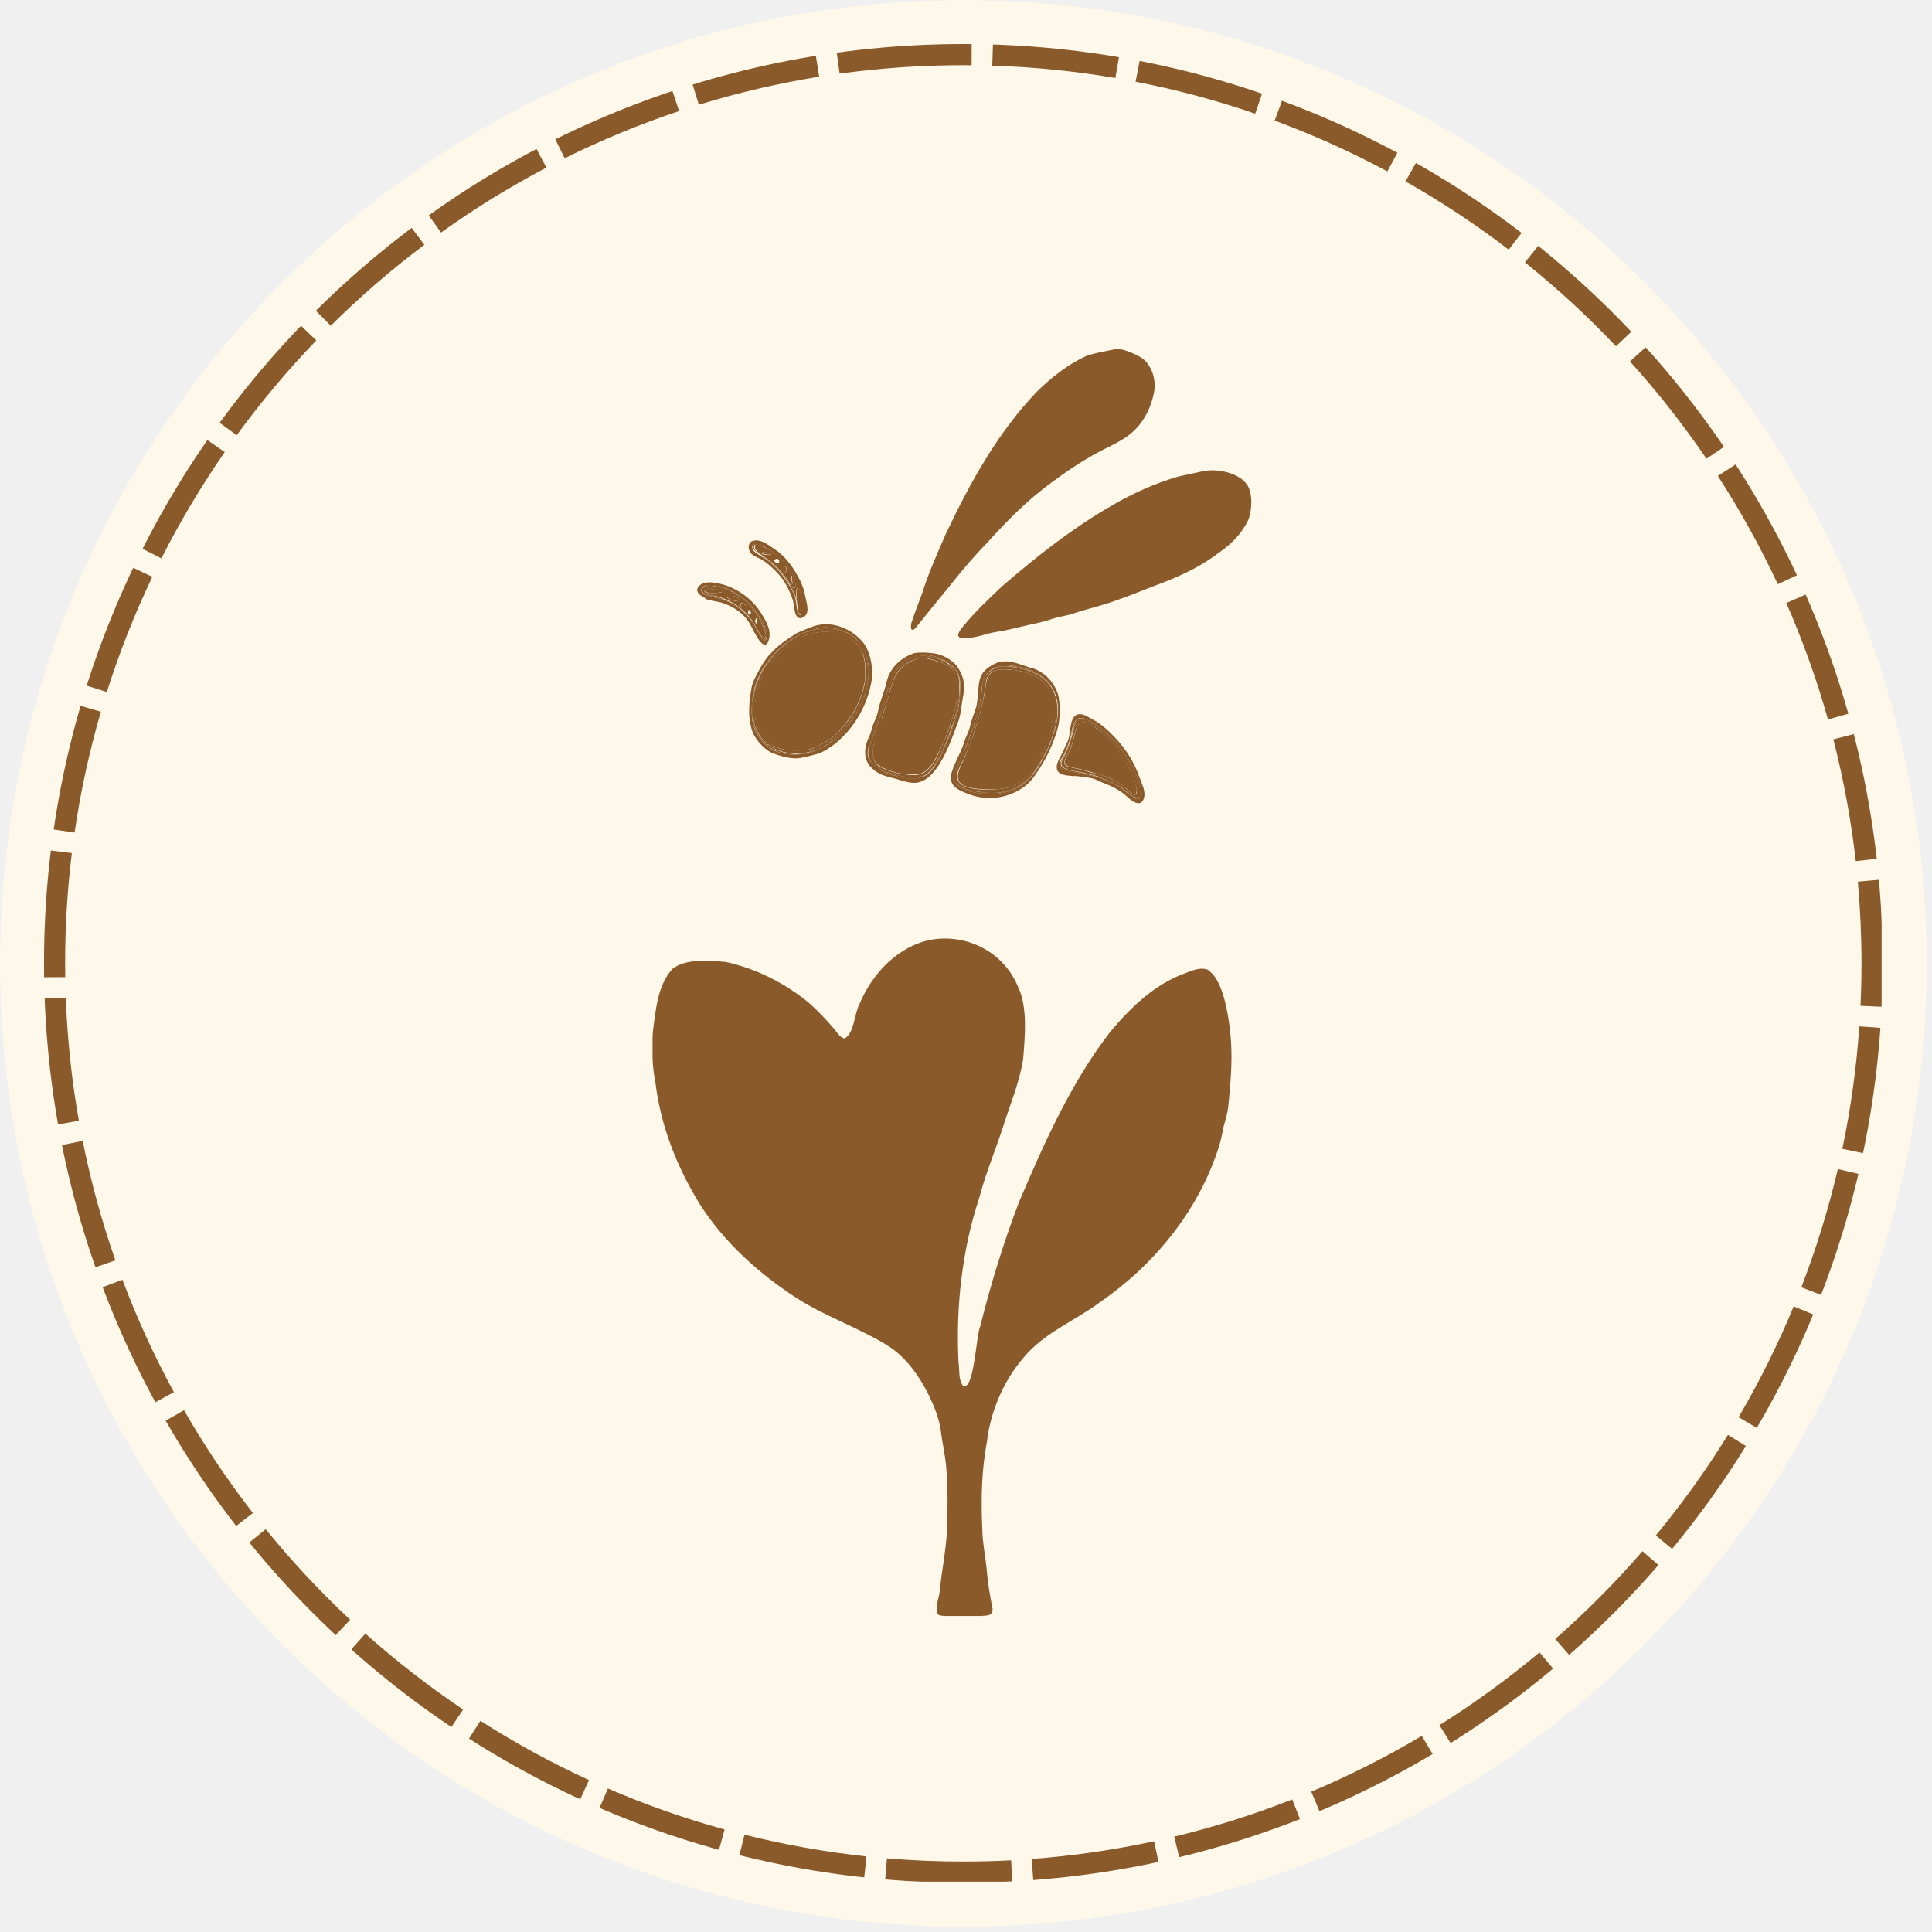
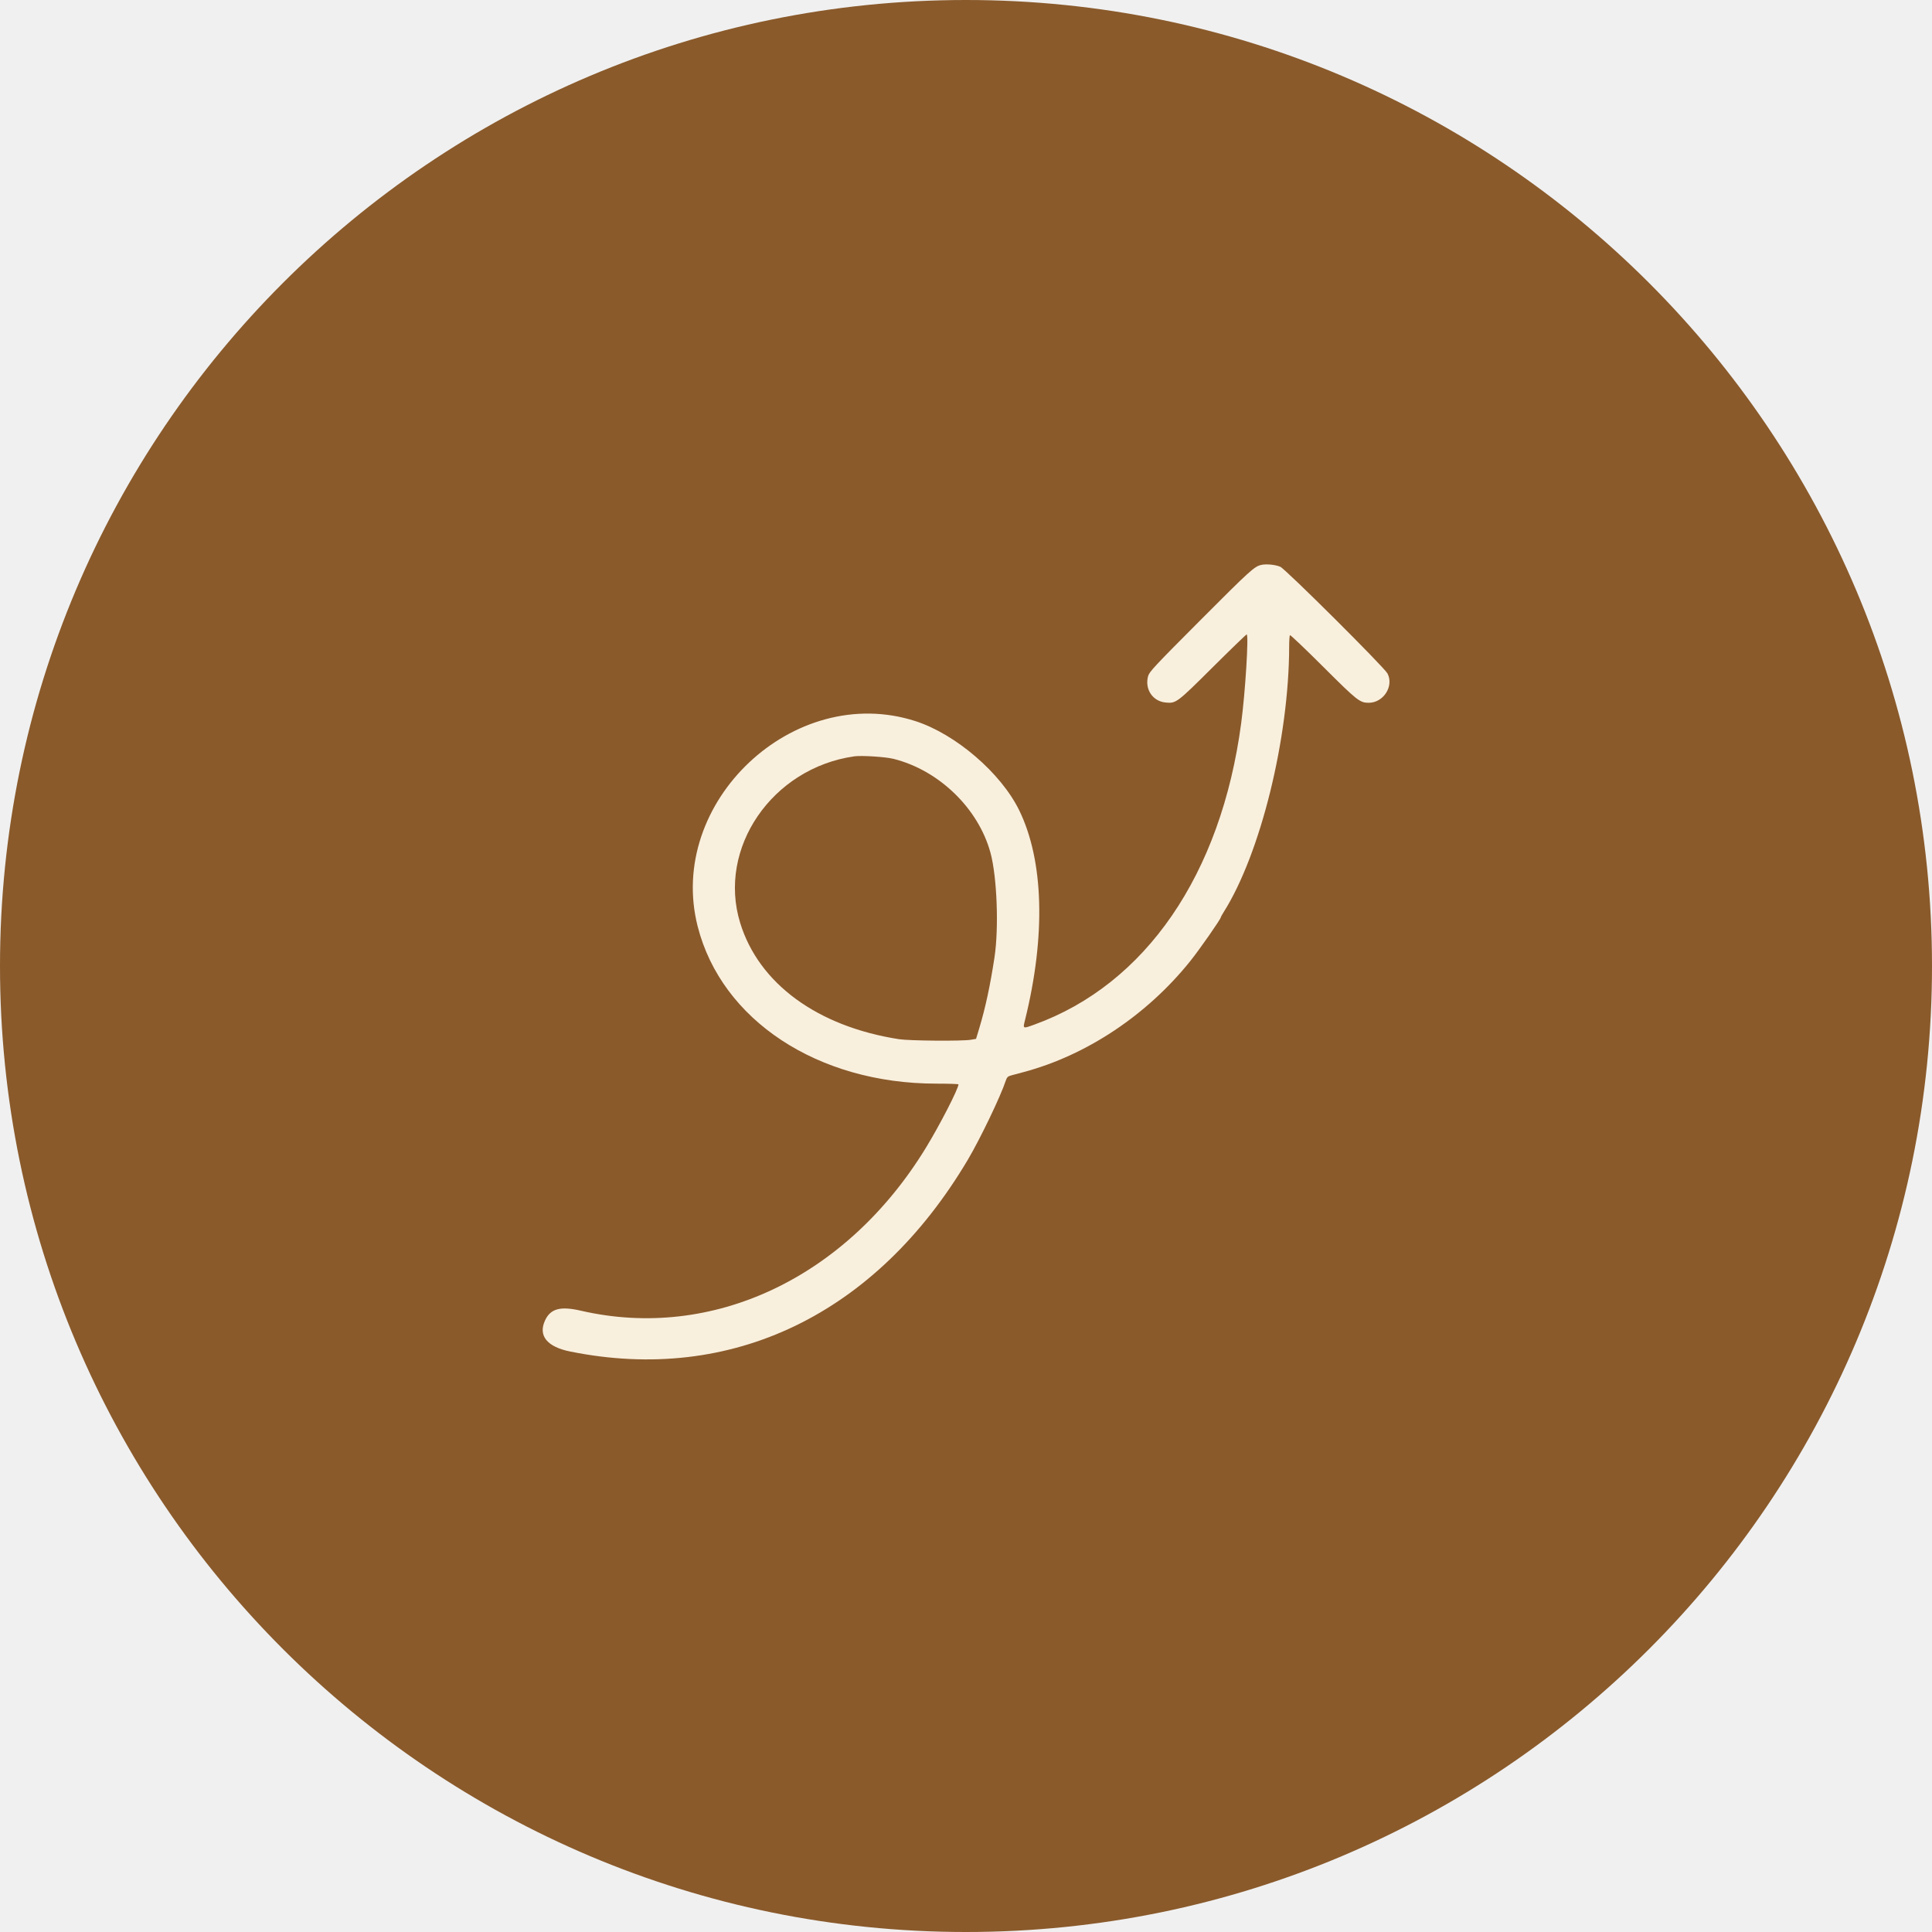
- <svg xmlns="http://www.w3.org/2000/svg" width="120" height="120" viewBox="0 0 120 120" fill="none">
-   <mask id="mask0_821_198" style="mask-type:luminance" maskUnits="userSpaceOnUse" x="0" y="0" width="120" height="120">
-     <path d="M120 0H0V120H120V0Z" fill="white" />
-   </mask>
-   <g mask="url(#mask0_821_198)">
-     <mask id="mask1_821_198" style="mask-type:luminance" maskUnits="userSpaceOnUse" x="0" y="0" width="120" height="120">
-       <path d="M0 0H119.912V119.912H0V0Z" fill="white" />
-     </mask>
-     <g mask="url(#mask1_821_198)">
-       <mask id="mask2_821_198" style="mask-type:luminance" maskUnits="userSpaceOnUse" x="0" y="0" width="121" height="121">
-         <path d="M120.088 0H0V120.088H120.088V0Z" fill="white" />
-       </mask>
-       <g mask="url(#mask2_821_198)">
-         <mask id="mask3_821_198" style="mask-type:luminance" maskUnits="userSpaceOnUse" x="0" y="0" width="120" height="120">
-           <path d="M0 0H119.677V119.677H0V0Z" fill="white" />
-         </mask>
-         <g mask="url(#mask3_821_198)">
-           <mask id="mask4_821_198" style="mask-type:luminance" maskUnits="userSpaceOnUse" x="0" y="0" width="120" height="120">
-             <path d="M59.839 0C26.79 0 0 26.79 0 59.839C0 92.887 26.79 119.677 59.839 119.677C92.887 119.677 119.677 92.887 119.677 59.839C119.677 26.79 92.887 0 59.839 0Z" fill="white" />
-           </mask>
-           <g mask="url(#mask4_821_198)">
-             <mask id="mask5_821_198" style="mask-type:luminance" maskUnits="userSpaceOnUse" x="0" y="0" width="120" height="120">
-               <path d="M119.737 0H0V119.737H119.737V0Z" fill="white" />
-             </mask>
-             <g mask="url(#mask5_821_198)">
-               <mask id="mask6_821_198" style="mask-type:luminance" maskUnits="userSpaceOnUse" x="0" y="0" width="120" height="120">
-                 <path d="M0 0H119.677V119.677H0V0Z" fill="white" />
-               </mask>
-               <g mask="url(#mask6_821_198)">
-                 <mask id="mask7_821_198" style="mask-type:luminance" maskUnits="userSpaceOnUse" x="0" y="0" width="120" height="120">
-                   <path d="M59.839 0C26.79 0 0 26.79 0 59.839C0 92.887 26.79 119.677 59.839 119.677C92.887 119.677 119.677 92.887 119.677 59.839C119.677 26.79 92.887 0 59.839 0Z" fill="white" />
-                 </mask>
-                 <g mask="url(#mask7_821_198)">
-                   <path d="M0 0H119.677V119.677H0V0Z" fill="#FEF8EA" />
-                 </g>
-               </g>
-             </g>
-           </g>
-         </g>
-         <mask id="mask8_821_198" style="mask-type:luminance" maskUnits="userSpaceOnUse" x="40" y="58" width="37" height="43">
-           <path d="M40.531 58.118H76.672V100.481H40.531V58.118Z" fill="white" />
-         </mask>
-         <g mask="url(#mask8_821_198)">
-           <path d="M75.089 60.266C74.606 60.016 74.007 60.299 73.524 60.483C71.691 61.166 70.26 62.548 68.977 64.064C66.529 67.228 64.863 70.975 63.281 74.689C62.331 77.188 61.533 79.769 60.883 82.383C60.633 82.884 60.5 86.497 59.8 86.064C59.517 85.632 59.617 85.215 59.533 84.565C59.368 81.184 59.751 77.638 60.816 74.423C61.199 72.94 61.8 71.525 62.266 70.093C62.714 68.661 63.298 67.311 63.547 65.812C63.665 64.331 63.83 62.548 63.248 61.333C62.348 59.101 60.034 57.985 57.835 58.368H57.818C55.82 58.767 54.205 60.401 53.389 62.348C53.071 62.932 53.055 64.18 52.472 64.496C52.173 64.496 51.957 64.046 51.756 63.847C51.307 63.315 50.807 62.798 50.291 62.331C48.776 61.066 46.976 60.167 45.094 59.751C44.078 59.667 42.597 59.517 41.764 60.183C40.797 61.25 40.731 62.832 40.532 64.213C40.432 65.23 40.532 66.278 40.715 67.278C41.047 69.977 42.063 72.508 43.462 74.789C44.994 77.188 47.126 79.086 49.442 80.602C51.224 81.75 53.222 82.418 55.037 83.516C56.203 84.216 57.036 85.365 57.669 86.614C58.018 87.33 58.318 88.063 58.435 88.846C58.519 89.611 58.702 90.328 58.767 91.077C58.885 92.46 58.867 93.943 58.802 95.324C58.718 96.507 58.501 97.523 58.385 98.688C58.352 99.222 58.085 99.688 58.218 100.187C58.285 100.354 58.435 100.354 58.702 100.371C58.967 100.371 59.234 100.371 59.501 100.371C59.95 100.371 60.466 100.371 60.916 100.371C61.282 100.338 61.682 100.387 61.649 99.92C61.482 99.105 61.333 98.173 61.266 97.289C61.183 96.54 61.032 95.841 61.016 95.075C60.916 92.926 60.983 91.277 61.299 89.546C61.533 87.613 62.348 85.748 63.581 84.316C64.847 82.783 66.745 82.051 68.294 80.901C71.659 78.587 74.473 75.206 75.738 71.125C75.856 70.759 75.921 70.343 76.005 69.96C76.139 69.476 76.222 69.227 76.288 68.744C76.422 67.362 76.555 66.03 76.455 64.614C76.371 63.447 76.039 60.867 75.039 60.266H75.089Z" fill="#8A5A2B" />
-         </g>
-         <path d="M47.907 34.419C47.907 34.419 47.891 34.37 47.824 34.336C47.742 34.303 47.658 34.303 47.575 34.286C47.508 34.286 47.375 34.27 47.341 34.319C47.275 34.435 47.891 34.486 47.907 34.419Z" fill="#8A5A2B" />
-         <path d="M50.113 46.577C50.629 46.477 51.095 46.194 51.529 45.927C51.912 45.66 52.245 45.277 52.545 44.911C53.227 44.029 53.744 42.929 53.744 41.764C53.744 41.147 53.661 40.465 53.26 40.048C53.044 39.799 52.811 39.548 52.511 39.416C52.062 39.215 51.312 39.215 50.746 39.282H50.729C49.496 39.416 48.215 40.581 47.547 41.63C47.299 42.064 47.115 42.563 46.981 43.045C46.865 43.546 46.849 44.395 46.949 44.862C47.366 46.41 48.763 46.793 50.13 46.577H50.113Z" fill="#8A5A2B" />
-         <path d="M49.118 36.018C49.118 36.018 49.136 36.235 49.169 36.268C49.201 36.268 49.201 36.184 49.185 36.152C49.152 36.052 49.185 35.885 49.136 35.751C49.102 35.702 49.102 35.934 49.102 35.985V36.018H49.118Z" fill="#8A5A2B" />
-         <path d="M56.859 39.015C57.575 38.117 58.275 37.25 59.024 36.351C59.741 35.435 60.507 34.536 61.322 33.703C62.538 32.354 63.821 31.054 65.287 29.989C66.203 29.307 67.185 28.641 68.185 28.107C68.983 27.674 69.867 27.341 70.533 26.657C71.099 26.075 71.466 25.326 71.649 24.509C71.832 23.777 71.649 22.961 71.132 22.411C70.816 22.112 70.315 21.912 69.883 21.762C69.684 21.695 69.466 21.662 69.266 21.695H69.25C68.667 21.812 68.034 21.912 67.468 22.112C66.336 22.627 65.303 23.444 64.403 24.327C61.989 26.841 60.257 29.973 58.758 33.137C58.208 34.386 57.676 35.585 57.259 36.901C57.043 37.467 56.809 38.083 56.609 38.683C56.526 39.066 56.609 39.266 56.876 38.999L56.859 39.015Z" fill="#8A5A2B" />
-         <path d="M57.003 48.092C57.687 47.992 58.019 47.276 58.319 46.709C58.752 45.86 59.086 44.895 59.335 43.995C59.452 43.495 59.502 42.813 59.452 42.314C59.452 42.147 59.402 41.997 59.318 41.847C59.102 41.398 58.703 41.198 58.269 41.098C57.886 40.98 57.469 40.815 57.086 40.897H57.07C56.154 41.147 55.622 41.714 55.355 42.663C55.172 43.312 55.005 43.878 54.805 44.528C54.655 45.377 53.756 46.776 54.506 47.493C55.239 47.976 56.171 48.159 57.021 48.092H57.003Z" fill="#8A5A2B" />
-         <path d="M48.742 35.535C48.742 35.535 48.793 35.518 48.809 35.485C48.893 35.335 48.809 35.102 48.626 35.185C48.51 35.286 48.626 35.468 48.742 35.535Z" fill="#8A5A2B" />
-         <path d="M68.331 48.108C68.847 48.242 69.314 48.509 69.78 48.825C69.963 48.958 70.113 49.159 70.296 49.275C70.396 49.342 70.479 49.375 70.53 49.324C70.878 48.909 69.829 47.094 69.546 46.727C69.231 46.243 68.831 45.794 68.381 45.444C67.998 45.211 67.532 44.711 67.098 44.878C66.815 45.094 66.748 45.695 66.632 46.094C66.549 46.41 66.449 46.66 66.3 46.91C66.233 47.043 66.133 47.176 66.133 47.343C66.166 47.642 66.565 47.642 66.782 47.709C67.349 47.809 67.799 47.992 68.347 48.108H68.331Z" fill="#8A5A2B" />
-         <path d="M46.18 37.734C46.18 37.734 46.247 37.734 46.279 37.734C46.312 37.734 46.363 37.716 46.363 37.683C46.363 37.616 46.247 37.551 46.196 37.516C46.129 37.467 46.046 37.433 46.013 37.516C45.964 37.667 46.063 37.734 46.196 37.734H46.18Z" fill="#8A5A2B" />
-         <path d="M62.766 48.892C63.066 48.792 63.349 48.593 63.615 48.391C64.132 47.959 64.432 47.276 64.764 46.676C64.931 46.326 65.114 46.01 65.214 45.627C65.365 44.962 65.481 44.145 65.381 43.479C65.181 41.947 63.383 41.53 62.167 41.581H62.149C61.316 41.664 61.267 42.18 61.184 42.946C61.134 43.229 61.067 43.479 61 43.762C60.901 44.361 60.701 44.878 60.518 45.444C60.351 46.027 60.1 46.526 59.901 47.094C59.369 48.142 59.151 48.774 60.55 48.975C61.283 49.075 62.3 49.041 62.782 48.876L62.766 48.892Z" fill="#8A5A2B" />
-         <path d="M74.877 29.24H74.861C74.344 29.34 73.728 29.49 73.162 29.606C71.747 30.022 70.364 30.639 69.081 31.388C66.633 32.787 64.401 34.553 62.253 36.401C61.454 37.168 60.654 37.899 59.939 38.767C59.556 39.199 59.155 39.732 60.088 39.632C60.672 39.599 61.22 39.365 61.786 39.266C62.536 39.149 63.12 38.999 63.886 38.816C64.385 38.716 64.885 38.6 65.368 38.433C65.684 38.333 66.167 38.249 66.534 38.15C67.15 37.934 67.766 37.783 68.382 37.6C69.499 37.268 70.564 36.834 71.663 36.401C73.028 35.901 74.378 35.319 75.56 34.435C76.109 34.052 76.592 33.669 77.009 33.137C77.26 32.787 77.492 32.47 77.608 32.071C77.759 31.521 77.775 30.722 77.543 30.256C77.142 29.423 75.743 29.107 74.912 29.24H74.877Z" fill="#8A5A2B" />
-         <path d="M45.712 37.317C45.828 37.317 45.928 37.217 45.828 37.133C45.661 37.034 45.378 36.95 45.213 37.034C45.095 37.217 45.612 37.3 45.728 37.317H45.712Z" fill="#8A5A2B" />
-         <path d="M44.78 36.801C44.98 36.767 44.996 36.718 44.813 36.667C44.664 36.634 44.513 36.618 44.364 36.602C44.163 36.602 43.998 36.518 43.831 36.602C43.531 36.917 44.68 36.818 44.796 36.785L44.78 36.801Z" fill="#8A5A2B" />
-         <path d="M54.926 47.892C55.676 48.192 56.743 48.459 57.458 48.143C57.725 47.992 57.891 47.709 58.075 47.443C58.507 46.76 58.808 46.043 59.073 45.278C59.34 44.512 59.59 43.712 59.59 42.88C59.59 42.363 59.59 41.797 59.224 41.481C58.59 40.915 57.541 40.565 56.743 40.815H56.725C55.975 41.098 55.443 41.746 55.226 42.563C55.043 43.212 54.861 43.795 54.678 44.428C54.477 45.078 54.26 45.677 54.044 46.294C53.778 46.993 54.044 47.51 54.91 47.876L54.926 47.892ZM54.777 44.595C54.894 44.145 55.043 43.762 55.16 43.329C55.326 42.73 55.443 42.18 55.776 41.714C56.276 41.064 57.158 40.681 57.941 40.98H57.958C58.574 41.18 59.157 41.298 59.374 42.029C59.557 42.846 59.44 43.846 59.14 44.628C59.007 45.145 58.824 45.611 58.607 46.11C58.291 46.776 58.008 47.626 57.358 48.009C56.959 48.208 56.559 48.143 56.059 48.076C55.727 48.025 55.427 47.959 55.126 47.843C54.877 47.726 54.576 47.642 54.411 47.426C53.861 46.593 54.627 45.494 54.794 44.644L54.777 44.595Z" fill="#8A5A2B" />
-         <path d="M60.913 49.208C62.18 49.358 63.045 49.141 63.895 48.342C64.228 48.009 64.477 47.51 64.728 47.094C65.078 46.493 65.343 45.927 65.477 45.228C65.61 44.495 65.744 43.695 65.444 42.996C65.078 42.113 64.161 41.664 63.261 41.498C62.879 41.431 62.412 41.331 62.08 41.414H62.062C61.697 41.514 61.296 41.746 61.113 42.131C60.98 42.414 61.029 42.63 60.964 43.013C60.93 43.312 60.864 43.63 60.797 43.929C60.463 45.345 59.948 46.593 59.347 47.892C58.899 48.909 60.247 49.125 60.913 49.192V49.208ZM59.948 46.943C60.097 46.51 60.298 46.161 60.431 45.711C60.547 45.261 60.73 44.862 60.846 44.428C60.997 43.762 61.164 43.096 61.231 42.463C61.296 41.314 62.612 41.547 63.379 41.681H63.395C65.227 42.131 65.627 43.18 65.31 45.062C65.194 45.96 64.76 46.709 64.31 47.459C63.962 48.126 63.428 48.642 62.746 48.892C62.113 49.059 60.364 49.208 59.665 48.693C59.115 48.208 59.764 47.459 59.931 46.943H59.948Z" fill="#8A5A2B" />
-         <path d="M48.985 39.899C48.002 40.598 47.252 41.614 46.904 42.797C46.753 43.428 46.67 44.428 46.904 45.129C47.653 47.159 50.317 47.243 51.8 45.911C52.682 45.129 53.366 44.212 53.731 43.046C53.965 42.213 54.032 41.064 53.614 40.265C53.366 39.882 52.999 39.482 52.582 39.298C52.099 39.115 51.5 39.015 50.983 39.066H50.967C50.517 39.149 49.934 39.282 49.551 39.516C49.384 39.616 49.201 39.732 48.985 39.899ZM51.833 39.282H51.867C52.15 39.333 52.433 39.382 52.665 39.532C53.032 39.748 53.348 40.098 53.547 40.481C53.814 41.08 53.798 41.897 53.681 42.597C53.431 43.695 52.849 44.695 52.066 45.477C51.716 45.827 51.383 46.061 50.967 46.261C50.667 46.41 50.45 46.526 50.117 46.577C49.651 46.644 48.985 46.627 48.568 46.526C47.769 46.31 47.086 45.595 46.936 44.728C46.869 44.229 46.886 43.563 46.986 43.113C47.269 41.83 48.036 40.797 49.018 40.066C49.401 39.799 49.8 39.549 50.184 39.398C50.7 39.249 51.299 39.215 51.849 39.282H51.833Z" fill="#8A5A2B" />
-         <path d="M68.362 48.292C68.945 48.509 69.478 48.725 69.977 49.175C70.177 49.324 70.476 49.625 70.727 49.508C71.043 49.275 70.627 48.491 70.511 48.143C70.026 46.893 68.978 45.611 67.879 44.945C67.629 44.795 67.312 44.628 67.029 44.711C66.696 44.878 66.68 45.377 66.58 45.711C66.463 46.161 66.263 46.693 66.079 47.043C66.014 47.159 65.93 47.293 65.914 47.426C65.963 47.843 66.68 47.859 67.012 47.943C67.513 48.043 68.061 48.175 68.379 48.275L68.362 48.292ZM66.279 46.927C66.43 46.676 66.529 46.444 66.613 46.11C66.829 45.361 66.863 44.428 67.812 45.061H67.829C68.629 45.544 69.261 46.243 69.743 47.043C70.094 47.626 70.527 48.392 70.611 49.125C70.611 49.358 70.493 49.424 70.327 49.308C70.11 49.175 69.927 48.925 69.711 48.774C69.378 48.542 69.044 48.392 68.729 48.242C68.395 48.092 68.012 48.059 67.662 47.959C67.23 47.792 66.763 47.742 66.313 47.609C65.98 47.493 66.13 47.143 66.279 46.927Z" fill="#8A5A2B" />
-         <path d="M49.479 37.017C49.479 37.284 49.53 37.667 49.579 37.934C49.595 38.017 49.595 38.066 49.63 38.101C49.779 38.05 49.779 37.15 49.713 36.767C49.713 36.667 49.63 36.501 49.563 36.501C49.546 36.501 49.53 36.518 49.512 36.551C49.463 36.667 49.479 36.867 49.479 36.985V37.017Z" fill="#8A5A2B" />
-         <path d="M47.441 34.569C47.825 34.802 48.175 35.119 48.474 35.451C48.741 35.751 48.94 36.052 49.124 36.368C49.358 36.718 49.474 36.368 49.407 36.101C49.258 35.569 48.908 35.135 48.541 34.752C48.175 34.353 47.725 34.103 47.242 33.887C47.126 33.836 47.009 33.787 46.926 33.82C46.926 33.82 46.859 33.952 46.91 34.07C47.009 34.303 47.276 34.453 47.492 34.586L47.441 34.569ZM49.191 35.885C49.191 36.017 49.224 36.135 49.224 36.235C49.224 36.284 49.191 36.268 49.174 36.217C49.174 36.168 49.142 36.068 49.142 35.968C49.142 35.702 49.174 35.685 49.191 35.868V35.885ZM48.657 35.185C48.808 35.102 48.891 35.302 48.841 35.435C48.808 35.551 48.775 35.569 48.708 35.502C48.624 35.419 48.541 35.268 48.675 35.185H48.657ZM48.125 34.769C48.191 34.685 48.325 34.685 48.374 34.769C48.425 34.852 48.408 34.985 48.309 34.985C48.209 34.985 48.042 34.852 48.109 34.769H48.125ZM47.325 34.335C47.376 34.252 47.592 34.303 47.675 34.319H47.692C47.808 34.319 48.042 34.435 47.792 34.469C47.725 34.469 47.276 34.469 47.325 34.353V34.335Z" fill="#8A5A2B" />
-         <path d="M44.381 37.001C44.997 37.133 45.63 37.451 46.096 37.867C46.495 38.182 46.779 38.616 47.029 39.066C47.129 39.215 47.462 39.982 47.562 39.498C47.579 39.266 47.462 39.05 47.363 38.85C47.045 38.05 46.412 37.284 45.68 36.885C45.314 36.667 44.88 36.451 44.414 36.418C44.198 36.384 43.915 36.351 43.715 36.467C43.282 36.834 44.131 36.984 44.365 37.001H44.381ZM46.913 38.516C46.962 38.282 47.062 38.483 47.045 38.599C47.012 38.866 46.878 38.667 46.913 38.516ZM46.512 37.867C46.512 37.867 46.579 37.95 46.595 37.966C46.646 38.033 46.679 38.083 46.595 38.133C46.412 38.266 46.463 37.934 46.512 37.867ZM45.996 37.534C46.029 37.367 46.18 37.484 46.247 37.534C46.412 37.667 46.346 37.734 46.163 37.716C46.045 37.716 45.946 37.667 45.98 37.534H45.996ZM45.247 37.05C45.397 36.984 45.613 37.017 45.762 37.084H45.78C45.88 37.15 45.897 37.284 45.78 37.317C45.63 37.351 45.28 37.233 45.196 37.15C45.147 37.101 45.196 37.05 45.247 37.034V37.05ZM43.815 36.618C43.998 36.5 44.231 36.618 44.447 36.618H44.465C44.597 36.618 45.23 36.718 44.748 36.801C44.514 36.834 44.298 36.834 44.047 36.834C43.864 36.834 43.681 36.767 43.797 36.618H43.815Z" fill="#8A5A2B" />
-         <path d="M47.284 34.753C47.684 34.969 48 35.286 48.317 35.618C48.749 36.085 49.049 36.684 49.25 37.284C49.315 37.551 49.315 37.867 49.415 38.133C49.482 38.317 49.616 38.433 49.782 38.384C50.348 38.2 50.132 37.551 50.016 37.05C49.932 36.551 49.765 36.152 49.515 35.718C49.215 35.168 48.8 34.636 48.317 34.252C47.867 33.969 47.217 33.354 46.668 33.637C46.501 33.753 46.452 34.003 46.551 34.203C46.668 34.519 47.018 34.602 47.284 34.736V34.753ZM47.25 33.82H47.267C48.35 34.303 49.232 35.252 49.633 36.435C49.816 36.901 49.916 37.467 49.832 37.967C49.798 38.117 49.749 38.217 49.682 38.2C49.466 38.066 49.499 37.616 49.433 37.351C49.399 37.084 49.315 36.851 49.183 36.635C48.883 36.085 48.466 35.486 47.983 35.069C47.651 34.702 47.201 34.569 46.851 34.252C46.535 33.887 46.851 33.62 47.234 33.836L47.25 33.82Z" fill="#8A5A2B" />
-         <path d="M54.246 47.792C54.578 48.092 55.029 48.226 55.462 48.326C55.828 48.409 56.145 48.558 56.562 48.609C57.411 48.758 58.043 47.992 58.443 47.31C58.843 46.609 59.142 45.844 59.409 45.094C59.625 44.644 59.692 44.096 59.759 43.595C59.825 43.145 59.959 42.746 59.843 42.28C59.776 41.947 59.592 41.564 59.358 41.28C58.993 40.915 58.543 40.664 58.026 40.581C57.627 40.531 57.161 40.498 56.81 40.565H56.794C56.012 40.815 55.295 41.43 55.079 42.314C54.945 42.962 54.645 43.546 54.529 44.212C54.462 44.544 54.33 44.728 54.213 45.061C54.146 45.277 54.096 45.493 54.012 45.695C53.647 46.426 53.564 47.226 54.246 47.792ZM54.662 44.312C54.762 43.962 54.862 43.612 54.979 43.279C55.112 42.846 55.228 42.28 55.462 41.864C55.912 41.031 56.861 40.514 57.777 40.714H57.794C58.692 40.881 59.609 41.381 59.643 42.463C59.659 42.929 59.609 43.579 59.509 44.062C59.409 44.544 59.226 45.011 59.059 45.511C58.727 46.294 58.193 47.792 57.444 48.192C56.711 48.542 55.712 48.259 54.963 47.976C54.047 47.609 53.68 47.027 54.012 46.243C54.23 45.595 54.462 45.011 54.662 44.328V44.312Z" fill="#8A5A2B" />
-         <path d="M47.856 40.581C47.606 40.881 47.374 41.198 47.191 41.547C46.94 42.029 46.724 42.33 46.657 42.862C46.525 43.646 46.457 44.412 46.657 45.178C46.79 45.811 47.39 46.493 47.94 46.76C48.506 46.976 49.156 47.176 49.738 47.076C50.071 47.01 50.421 46.927 50.771 46.827C51.187 46.693 51.52 46.444 51.87 46.194C53.086 45.194 53.901 43.779 54.152 42.196C54.235 41.364 54.035 40.248 53.402 39.681C52.703 38.966 51.604 38.583 50.638 38.866H50.62C50.288 38.999 49.889 39.133 49.539 39.298C48.956 39.648 48.323 40.066 47.856 40.614V40.581ZM50.771 39.032C51.286 38.899 51.753 38.982 52.253 39.149H52.27C53.286 39.465 53.985 40.465 53.936 41.614C53.936 42.18 53.868 42.83 53.669 43.329C53.353 44.162 52.869 44.928 52.253 45.561C51.221 46.709 49.688 47.143 48.256 46.693C47.573 46.444 46.94 45.711 46.773 44.962C46.641 44.379 46.69 43.662 46.773 43.08C47.14 41.347 48.49 39.882 50.021 39.266C50.272 39.182 50.537 39.099 50.787 39.032H50.771Z" fill="#8A5A2B" />
-         <path d="M43.794 37.184C44.178 37.351 44.594 37.333 44.977 37.484C45.693 37.75 46.276 38.166 46.643 38.866C46.842 39.233 47.508 40.732 47.775 39.665C47.908 39.032 47.508 38.466 47.192 37.95C46.476 36.934 45.36 36.268 44.16 36.168C43.995 36.168 43.828 36.168 43.661 36.235H43.645C43.044 36.567 43.328 36.934 43.812 37.15L43.794 37.184ZM44.361 36.368H44.378C45.51 36.484 46.526 37.267 47.142 38.249C47.359 38.649 47.659 39.05 47.642 39.516C47.642 39.665 47.575 39.765 47.492 39.765C47.392 39.765 47.292 39.632 47.225 39.532C47.075 39.298 46.926 39.015 46.775 38.766C46.243 37.867 45.36 37.317 44.394 37.101C44.144 37.017 43.678 37.001 43.561 36.718C43.529 36.301 44.077 36.301 44.361 36.368Z" fill="#8A5A2B" />
-         <path d="M64.016 41.481C63.367 41.28 62.684 40.931 61.985 41.147H61.967C60.486 41.764 60.902 42.546 60.652 43.846C60.519 44.295 60.336 44.711 60.236 45.178C60.136 45.544 59.953 45.827 59.853 46.194C59.637 46.86 59.22 47.477 59.053 48.192C58.97 48.908 59.753 49.175 60.269 49.358C61.552 49.841 63.183 49.475 64.1 48.409C64.833 47.442 65.432 46.294 65.733 45.094C65.849 44.512 65.849 43.595 65.715 43.129C65.449 42.296 64.816 41.697 64.016 41.463V41.481ZM65.715 44.295C65.649 44.978 65.432 45.66 65.199 46.294C64.266 48.226 63.633 49.275 61.435 49.324C60.819 49.308 59.32 49.125 59.203 48.359C59.203 48.159 59.27 47.943 59.352 47.76C59.586 47.243 59.803 46.776 60.002 46.261C60.303 45.528 60.586 44.728 60.769 43.945C60.953 43.296 60.851 42.263 61.285 41.764C61.818 41.214 62.568 41.231 63.25 41.43H63.267C64.733 41.681 65.782 42.597 65.715 44.312V44.295Z" fill="#8A5A2B" />
-         <path d="M66.731 48.192C67.048 48.226 67.448 48.259 67.747 48.326C67.963 48.359 68.114 48.442 68.313 48.542C68.696 48.693 69.197 48.876 69.562 49.141C69.963 49.342 70.395 50.041 70.879 49.858C71.378 49.375 70.828 48.526 70.662 47.976C70.329 47.16 69.879 46.477 69.297 45.86C68.879 45.412 68.447 44.995 67.914 44.712C67.597 44.562 67.281 44.278 66.931 44.379H66.914C66.348 44.612 66.564 45.695 66.248 46.178C66.181 46.31 66.116 46.477 66.049 46.628C65.882 47.011 65.633 47.326 65.633 47.642C65.633 48.209 66.348 48.159 66.731 48.209V48.192ZM65.998 47.011C66.232 46.644 66.431 46.078 66.531 45.595C66.615 45.145 66.715 44.479 67.281 44.612H67.297C68.397 45.011 69.38 46.027 70.046 47.076C70.262 47.393 71.561 49.958 70.478 49.591C70.146 49.424 69.879 49.108 69.562 48.909C69.13 48.642 68.663 48.459 68.23 48.292C67.664 48.127 67.031 48.043 66.448 47.925C65.832 47.86 65.649 47.526 65.998 47.011Z" fill="#8A5A2B" />
-         <path d="M59.282 48.625C59.614 49.059 60.298 49.191 60.83 49.275C61.697 49.408 62.712 49.275 63.462 48.774C63.828 48.542 64.245 48.025 64.494 47.56C64.944 46.843 65.294 46.127 65.494 45.312C65.927 44.078 65.644 42.546 64.528 41.897C64.262 41.697 63.812 41.564 63.396 41.463C62.995 41.381 62.512 41.263 62.13 41.314H62.113C60.881 41.53 60.964 42.496 60.797 43.612C60.614 44.595 60.248 45.528 59.898 46.46C59.781 46.776 59.665 47.059 59.531 47.343C59.382 47.725 59.015 48.208 59.282 48.625ZM59.865 46.727C60.264 45.694 60.681 44.644 60.881 43.512C60.997 43.029 60.948 42.513 61.131 42.096C61.596 41.198 62.612 41.314 63.429 41.53H63.445C65.394 41.964 65.977 43.312 65.41 45.444C65.227 46.227 64.861 46.86 64.461 47.542C64.145 48.126 63.745 48.593 63.178 48.876C62.512 49.241 61.814 49.324 60.847 49.191C60.264 49.108 59.248 48.992 59.266 48.208C59.365 47.693 59.714 47.226 59.881 46.727H59.865Z" fill="#8A5A2B" />
-         <path d="M54.726 47.876C56.675 48.625 57.591 48.774 58.589 46.609C59.155 45.344 59.689 44.012 59.64 42.597C59.64 42.029 59.406 41.497 58.956 41.164C58.357 40.797 57.573 40.565 56.874 40.714H56.858C56.058 40.948 55.408 41.614 55.176 42.479C55.009 43.096 54.825 43.629 54.659 44.245C54.526 44.762 54.343 45.228 54.176 45.727C53.809 46.593 53.726 47.493 54.709 47.892L54.726 47.876ZM54.709 44.361C54.809 43.962 54.925 43.629 55.042 43.245C55.192 42.597 55.459 41.764 55.909 41.347C56.624 40.664 57.44 40.581 58.457 40.98H58.473C59.722 41.463 59.722 42.479 59.522 43.679C59.273 45.027 58.756 46.344 58.039 47.493C57.791 47.876 57.591 48.175 57.107 48.242C56.225 48.342 55.059 48.092 54.326 47.526C53.76 47.076 53.96 46.51 54.176 45.944C54.343 45.394 54.559 44.895 54.693 44.361H54.709Z" fill="#8A5A2B" />
-         <path d="M68.028 48.243C68.577 48.41 69.127 48.642 69.643 48.976C69.96 49.175 70.376 49.742 70.775 49.608C71.159 49.342 70.576 48.159 70.443 47.809C69.909 46.66 68.96 45.511 67.928 44.911C67.628 44.762 67.311 44.512 66.962 44.645C66.779 44.744 66.679 44.962 66.645 45.178C66.579 45.477 66.529 45.795 66.429 46.094C66.362 46.327 66.262 46.56 66.162 46.777C66.046 47.027 65.863 47.227 65.846 47.443C65.812 47.825 66.129 47.892 66.496 47.943C67.011 48.043 67.578 48.126 68.06 48.243H68.028ZM66.162 46.827C66.278 46.593 66.38 46.344 66.445 46.094C66.663 45.544 66.596 44.612 67.311 44.712H67.329C67.561 44.762 67.761 44.895 67.978 45.011C69.343 45.911 70.459 47.51 70.809 49.159C70.859 49.925 70.127 49.342 69.86 49.092C69.394 48.693 68.893 48.492 68.344 48.292C68.028 48.192 67.461 48.059 66.979 47.96C66.645 47.876 66.213 47.86 65.963 47.626C65.746 47.359 66.062 47.094 66.162 46.827Z" fill="#8A5A2B" />
-         <path d="M46.831 42.797C46.681 43.446 46.615 44.479 46.848 45.194C47.214 46.194 48.13 46.86 49.179 46.86C50.078 46.911 50.962 46.66 51.694 46.094C52.693 45.278 53.509 44.129 53.825 42.83C53.992 41.913 54.075 40.815 53.493 40.032C52.927 39.282 51.927 38.916 51.045 38.999H51.029C49.096 39.298 47.43 40.864 46.848 42.813L46.831 42.797ZM52.177 39.182H52.194C53.193 39.449 53.892 40.382 53.892 41.481C53.976 42.797 53.442 44.078 52.644 45.045C52.377 45.345 51.961 45.76 51.694 46.011C51.328 46.327 50.911 46.477 50.479 46.66C49.147 47.11 47.713 46.66 47.064 45.528C46.648 44.811 46.697 43.679 46.88 42.83C47.214 41.664 48.013 40.581 48.98 39.915C49.945 39.199 51.029 38.883 52.177 39.182Z" fill="#8A5A2B" />
-         <path d="M47.377 34.586C47.61 34.718 47.776 34.852 47.992 35.035C48.475 35.451 48.909 36.068 49.208 36.618C49.342 36.834 49.426 37.068 49.459 37.333C49.508 37.55 49.508 38.182 49.742 38.182C49.874 38.117 49.892 37.783 49.892 37.6C49.892 36.785 49.526 35.952 49.092 35.286C48.693 34.736 48.192 34.252 47.61 33.969C47.394 33.869 47.076 33.62 46.844 33.769C46.593 34.119 47.16 34.435 47.41 34.569L47.377 34.586ZM49.658 36.618C49.775 36.934 49.742 37.451 49.709 37.799C49.675 38.117 49.609 38.2 49.558 37.95C49.491 37.799 49.308 36.084 49.658 36.618ZM47.21 33.869H47.227C47.809 34.119 48.31 34.469 48.725 34.968C49.041 35.368 49.442 35.834 49.408 36.384C49.359 36.684 49.159 36.467 49.059 36.3C48.693 35.651 48.127 35.019 47.493 34.618C47.294 34.486 47.043 34.37 46.911 34.17C46.711 33.852 46.927 33.736 47.21 33.887V33.869Z" fill="#8A5A2B" />
-         <path d="M44.267 37.068C45 37.217 45.7 37.551 46.25 38.1C46.566 38.4 46.782 38.783 46.999 39.166C47.116 39.349 47.299 39.815 47.532 39.748C47.882 39.382 47.299 38.567 47.099 38.182C46.599 37.384 45.816 36.767 44.967 36.484C44.584 36.4 44.018 36.184 43.668 36.467C43.334 36.885 44.018 37.017 44.285 37.068H44.267ZM44.318 36.4H44.334C45.167 36.484 45.933 36.934 46.55 37.567C46.916 37.917 47.199 38.433 47.382 38.866C47.466 39.032 47.548 39.215 47.566 39.398C47.566 39.498 47.566 39.665 47.466 39.681C47.265 39.616 47.165 39.298 47.032 39.115C46.582 38.249 45.9 37.6 45.016 37.25C44.717 37.101 44.417 37.034 44.102 36.967C43.935 36.934 43.619 36.85 43.585 36.684C43.552 36.4 44.067 36.368 44.301 36.418L44.318 36.4Z" fill="#8A5A2B" />
-         <mask id="mask9_821_198" style="mask-type:luminance" maskUnits="userSpaceOnUse" x="2" y="2" width="115" height="115">
-           <path d="M2.734 2.736H116.871V116.874H2.734V2.736Z" fill="white" />
-         </mask>
-         <g mask="url(#mask9_821_198)">
-           <mask id="mask10_821_198" style="mask-type:luminance" maskUnits="userSpaceOnUse" x="2" y="2" width="115" height="115">
-             <path d="M59.835 2.736C28.299 2.736 2.734 28.301 2.734 59.837C2.734 91.371 28.299 116.937 59.835 116.937C91.37 116.937 116.934 91.371 116.934 59.837C116.934 28.301 91.37 2.736 59.835 2.736Z" fill="white" />
-           </mask>
-           <g mask="url(#mask10_821_198)">
-             <path d="M50.882 4.762C48.347 5.171 45.856 5.752 43.406 6.505L42.635 3.997C45.201 3.208 47.81 2.6 50.465 2.172L50.882 4.762ZM42.182 6.898C39.746 7.709 37.378 8.687 35.076 9.829L33.91 7.478C36.322 6.281 38.801 5.258 41.352 4.409L42.182 6.898ZM33.936 10.41C31.664 11.603 29.483 12.948 27.393 14.444L25.865 12.311C28.053 10.744 30.337 9.336 32.716 8.088L33.936 10.41ZM26.359 15.204C24.306 16.745 22.367 18.422 20.544 20.231L18.695 18.368C20.604 16.474 22.634 14.719 24.782 13.106L26.359 15.204ZM19.644 21.145C17.861 22.995 16.214 24.959 14.703 27.033L12.582 25.489C14.164 23.316 15.887 21.262 17.754 19.324L19.644 21.145ZM13.96 28.08C12.495 30.191 11.184 32.392 10.025 34.681L7.684 33.495C8.897 31.099 10.27 28.795 11.803 26.585L13.96 28.08ZM9.459 35.83C8.352 38.151 7.411 40.535 6.635 42.983L4.134 42.191C4.946 39.626 5.932 37.13 7.092 34.7L9.459 35.83ZM6.265 44.207C5.548 46.667 5.004 49.168 4.633 51.711L2.036 51.332C2.424 48.67 2.995 46.05 3.745 43.472L6.265 44.207ZM4.462 52.985C4.184 55.253 4.045 57.537 4.045 59.837L4.052 60.69L1.427 60.71L1.422 59.837C1.422 57.43 1.567 55.039 1.857 52.667L4.462 52.985ZM4.086 61.969C4.182 64.543 4.452 67.09 4.898 69.61L2.315 70.067C1.849 67.427 1.564 64.762 1.463 62.069L4.086 61.969ZM5.135 70.863C5.64 73.383 6.317 75.856 7.166 78.281L4.689 79.148C3.8 76.608 3.092 74.019 2.562 71.378L5.135 70.863ZM7.603 79.486C8.507 81.886 9.573 84.213 10.801 86.47L8.497 87.724C7.21 85.361 6.094 82.924 5.149 80.41L7.603 79.486ZM11.427 87.59C12.706 89.815 14.133 91.945 15.708 93.977L13.633 95.584C11.985 93.456 10.492 91.228 9.153 88.897L11.427 87.59ZM16.504 94.981C18.123 96.973 19.871 98.848 21.747 100.602L19.956 102.519C17.992 100.682 16.162 98.721 14.468 96.634L16.504 94.981ZM22.695 101.467C24.613 103.18 26.637 104.751 28.767 106.182L27.305 108.36C25.073 106.861 22.955 105.216 20.947 103.424L22.695 101.467ZM29.838 106.883C32.005 108.267 34.254 109.495 36.586 110.565L35.49 112.95C33.049 111.83 30.694 110.544 28.425 109.095L29.838 106.883ZM37.759 111.087C40.116 112.105 42.531 112.953 45.005 113.634L44.309 116.162C41.719 115.45 39.189 114.562 36.72 113.497L37.759 111.087ZM46.244 113.958C48.733 114.582 51.259 115.03 53.819 115.305L53.539 117.913C50.858 117.626 48.215 117.157 45.607 116.504L46.244 113.958ZM55.09 115.427C56.664 115.558 58.245 115.625 59.834 115.625C60.826 115.625 61.816 115.599 62.803 115.547L62.941 118.167C61.907 118.222 60.872 118.249 59.834 118.249C58.172 118.249 56.518 118.18 54.87 118.04L55.09 115.427ZM64.079 115.466C66.645 115.274 69.178 114.906 71.68 114.365L72.236 116.93C69.614 117.496 66.962 117.88 64.276 118.083L64.079 115.466ZM72.934 114.078C75.43 113.478 77.873 112.707 80.262 111.767L81.224 114.208C78.721 115.193 76.163 116 73.549 116.629L72.934 114.078ZM81.445 111.284C83.811 110.29 86.099 109.134 88.311 107.82L89.651 110.075C87.337 111.452 84.941 112.661 82.463 113.703L81.445 111.284ZM89.405 107.153C91.579 105.79 93.651 104.285 95.622 102.634L97.307 104.646C95.243 106.373 93.074 107.95 90.797 109.376L89.405 107.153ZM96.597 101.8C98.528 100.107 100.335 98.289 102.017 96.347L104 98.066C102.238 100.098 100.348 102.001 98.326 103.773L96.597 101.8ZM102.846 95.368C104.483 93.387 105.976 91.306 107.326 89.123L109.558 90.503C108.145 92.788 106.582 94.967 104.867 97.04L102.846 95.368ZM107.986 88.025C109.288 85.808 110.429 83.513 111.41 81.142L113.834 82.144C112.807 84.628 111.612 87.031 110.25 89.353L107.986 88.025ZM111.884 79.955C112.811 77.56 113.566 75.112 114.153 72.612L116.708 73.211C116.094 75.829 115.302 78.393 114.332 80.901L111.884 79.955ZM114.432 71.355C114.957 68.851 115.309 66.315 115.486 63.751L118.104 63.932C117.918 66.618 117.55 69.271 116.999 71.894L114.432 71.355ZM115.56 62.472C115.601 61.596 115.622 60.716 115.622 59.837C115.622 58.137 115.545 56.445 115.395 54.762L118.007 54.527C118.166 56.288 118.246 58.058 118.246 59.837C118.246 60.758 118.224 61.676 118.182 62.594L115.56 62.472ZM115.265 53.487C114.975 50.93 114.511 48.408 113.873 45.923L116.415 45.271C117.082 47.873 117.568 50.514 117.872 53.192L115.265 53.487ZM113.54 44.687C112.846 42.217 111.983 39.807 110.951 37.455L113.354 36.402C114.433 38.865 115.339 41.389 116.066 43.975L113.54 44.687ZM110.422 36.285C109.338 33.96 108.097 31.719 106.699 29.561L108.903 28.136C110.366 30.395 111.664 32.742 112.799 35.176L110.422 36.285ZM105.992 28.494C104.548 26.372 102.965 24.357 101.24 22.449L103.187 20.69C104.991 22.687 106.649 24.796 108.161 27.018L105.992 28.494ZM100.37 21.507C98.605 19.642 96.72 17.905 94.718 16.298L96.359 14.25C98.456 15.932 100.429 17.75 102.277 19.704L100.37 21.507ZM93.709 15.507C91.667 13.944 89.529 12.53 87.297 11.265L88.591 8.982C90.928 10.306 93.166 11.787 95.303 13.423L93.709 15.507ZM86.173 10.645C83.91 9.431 81.575 8.379 79.171 7.49L80.08 5.028C82.599 5.96 85.043 7.061 87.413 8.333L86.173 10.645ZM77.962 7.059C75.533 6.225 73.058 5.563 70.534 5.074L71.035 2.497C73.677 3.011 76.27 3.705 78.814 4.577L77.962 7.059ZM69.279 4.844C66.756 4.414 64.206 4.159 61.631 4.077L61.715 1.454C64.41 1.54 67.078 1.808 69.721 2.258L69.279 4.844ZM60.347 4.051L59.827 4.048C57.249 4.048 54.691 4.223 52.151 4.573L51.792 1.973C54.451 1.607 57.133 1.425 59.84 1.425L60.358 1.426L60.347 4.051Z" fill="#8A5A2B" />
-           </g>
-         </g>
-       </g>
-     </g>
-   </g>
+ <svg xmlns="http://www.w3.org/2000/svg" width="178" height="178" viewBox="0 0 178 178" fill="none">
+   <circle cx="89" cy="89" r="89" fill="#8A5A2B" />
+   <path fill-rule="evenodd" clip-rule="evenodd" d="M116.228 52.042C115.576 52.178 115.228 52.493 110.531 57.203C106.349 61.396 105.881 61.899 105.773 62.307C105.458 63.505 106.198 64.611 107.39 64.725C108.353 64.818 108.424 64.764 111.72 61.486C113.398 59.817 114.811 58.452 114.859 58.452C115.063 58.452 114.735 63.756 114.354 66.628C112.502 80.569 105.549 90.697 95.281 94.405C94.219 94.789 94.235 94.796 94.437 93.981C96.36 86.232 96.167 79.288 93.9 74.651C92.223 71.222 88.047 67.634 84.345 66.44C73.13 62.823 61.359 73.927 64.282 85.366C66.487 93.995 75.346 99.831 86.25 99.838C87.381 99.838 88.306 99.869 88.306 99.905C88.306 100.304 86.585 103.655 85.299 105.758C77.975 117.738 65.645 123.556 53.511 120.757C51.613 120.319 50.708 120.57 50.208 121.671C49.574 123.066 50.403 124.087 52.518 124.516C67.392 127.532 80.713 121.11 89.17 106.847C90.311 104.922 92.193 101 92.665 99.562C92.767 99.251 92.857 99.164 93.163 99.081C93.369 99.026 93.889 98.886 94.319 98.771C100.108 97.223 105.666 93.523 109.648 88.565C110.515 87.485 112.478 84.672 112.478 84.51C112.478 84.476 112.596 84.261 112.741 84.033C116.138 78.651 118.761 68.012 118.774 59.561C118.775 59.026 118.807 58.556 118.846 58.517C118.885 58.478 120.268 59.793 121.918 61.44C125.044 64.558 125.285 64.749 126.103 64.749C127.462 64.749 128.441 63.221 127.833 62.05C127.539 61.483 118.426 52.412 117.954 52.216C117.492 52.024 116.697 51.944 116.228 52.042ZM82.314 69.913C86.506 70.96 90.136 74.471 91.254 78.562C91.857 80.77 92.038 85.487 91.624 88.21C91.231 90.797 90.787 92.862 90.223 94.73L89.926 95.714L89.446 95.796C88.648 95.933 83.787 95.894 82.822 95.743C75.303 94.571 69.909 90.619 68.192 85.023C66.079 78.138 71.136 70.763 78.709 69.683C79.373 69.589 81.576 69.729 82.314 69.913Z" fill="#F9EFDD" />
</svg>
